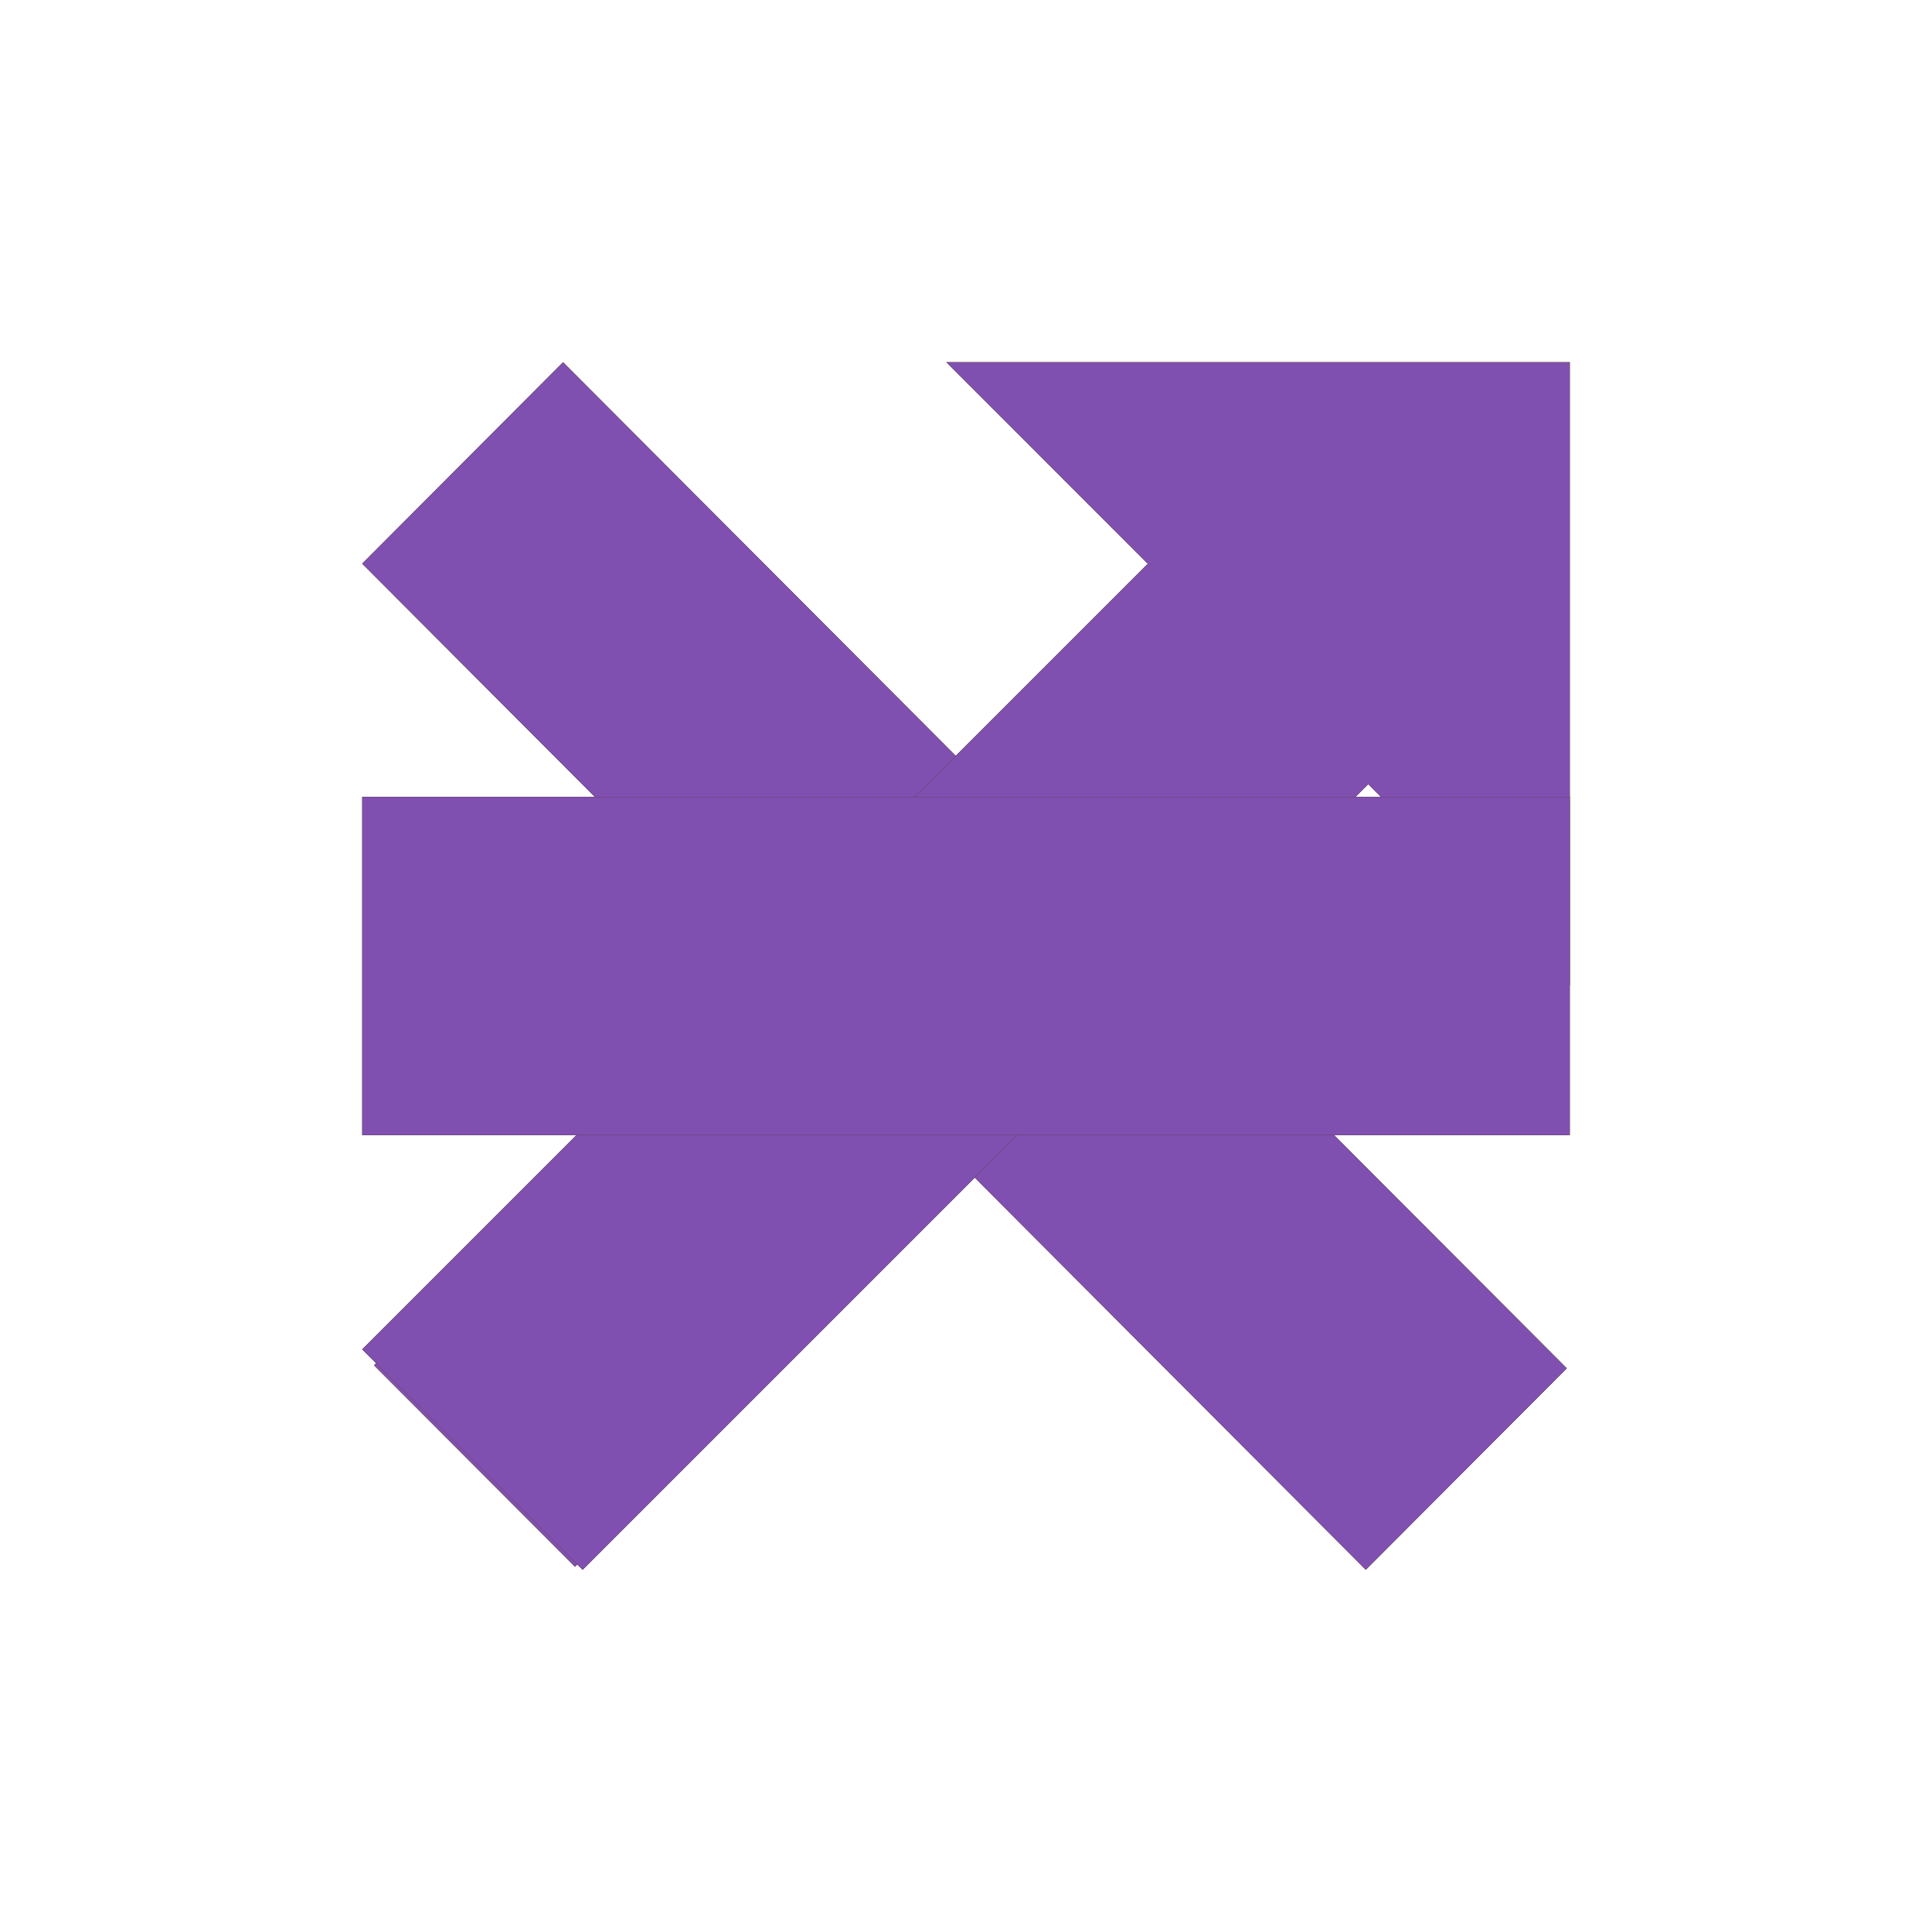
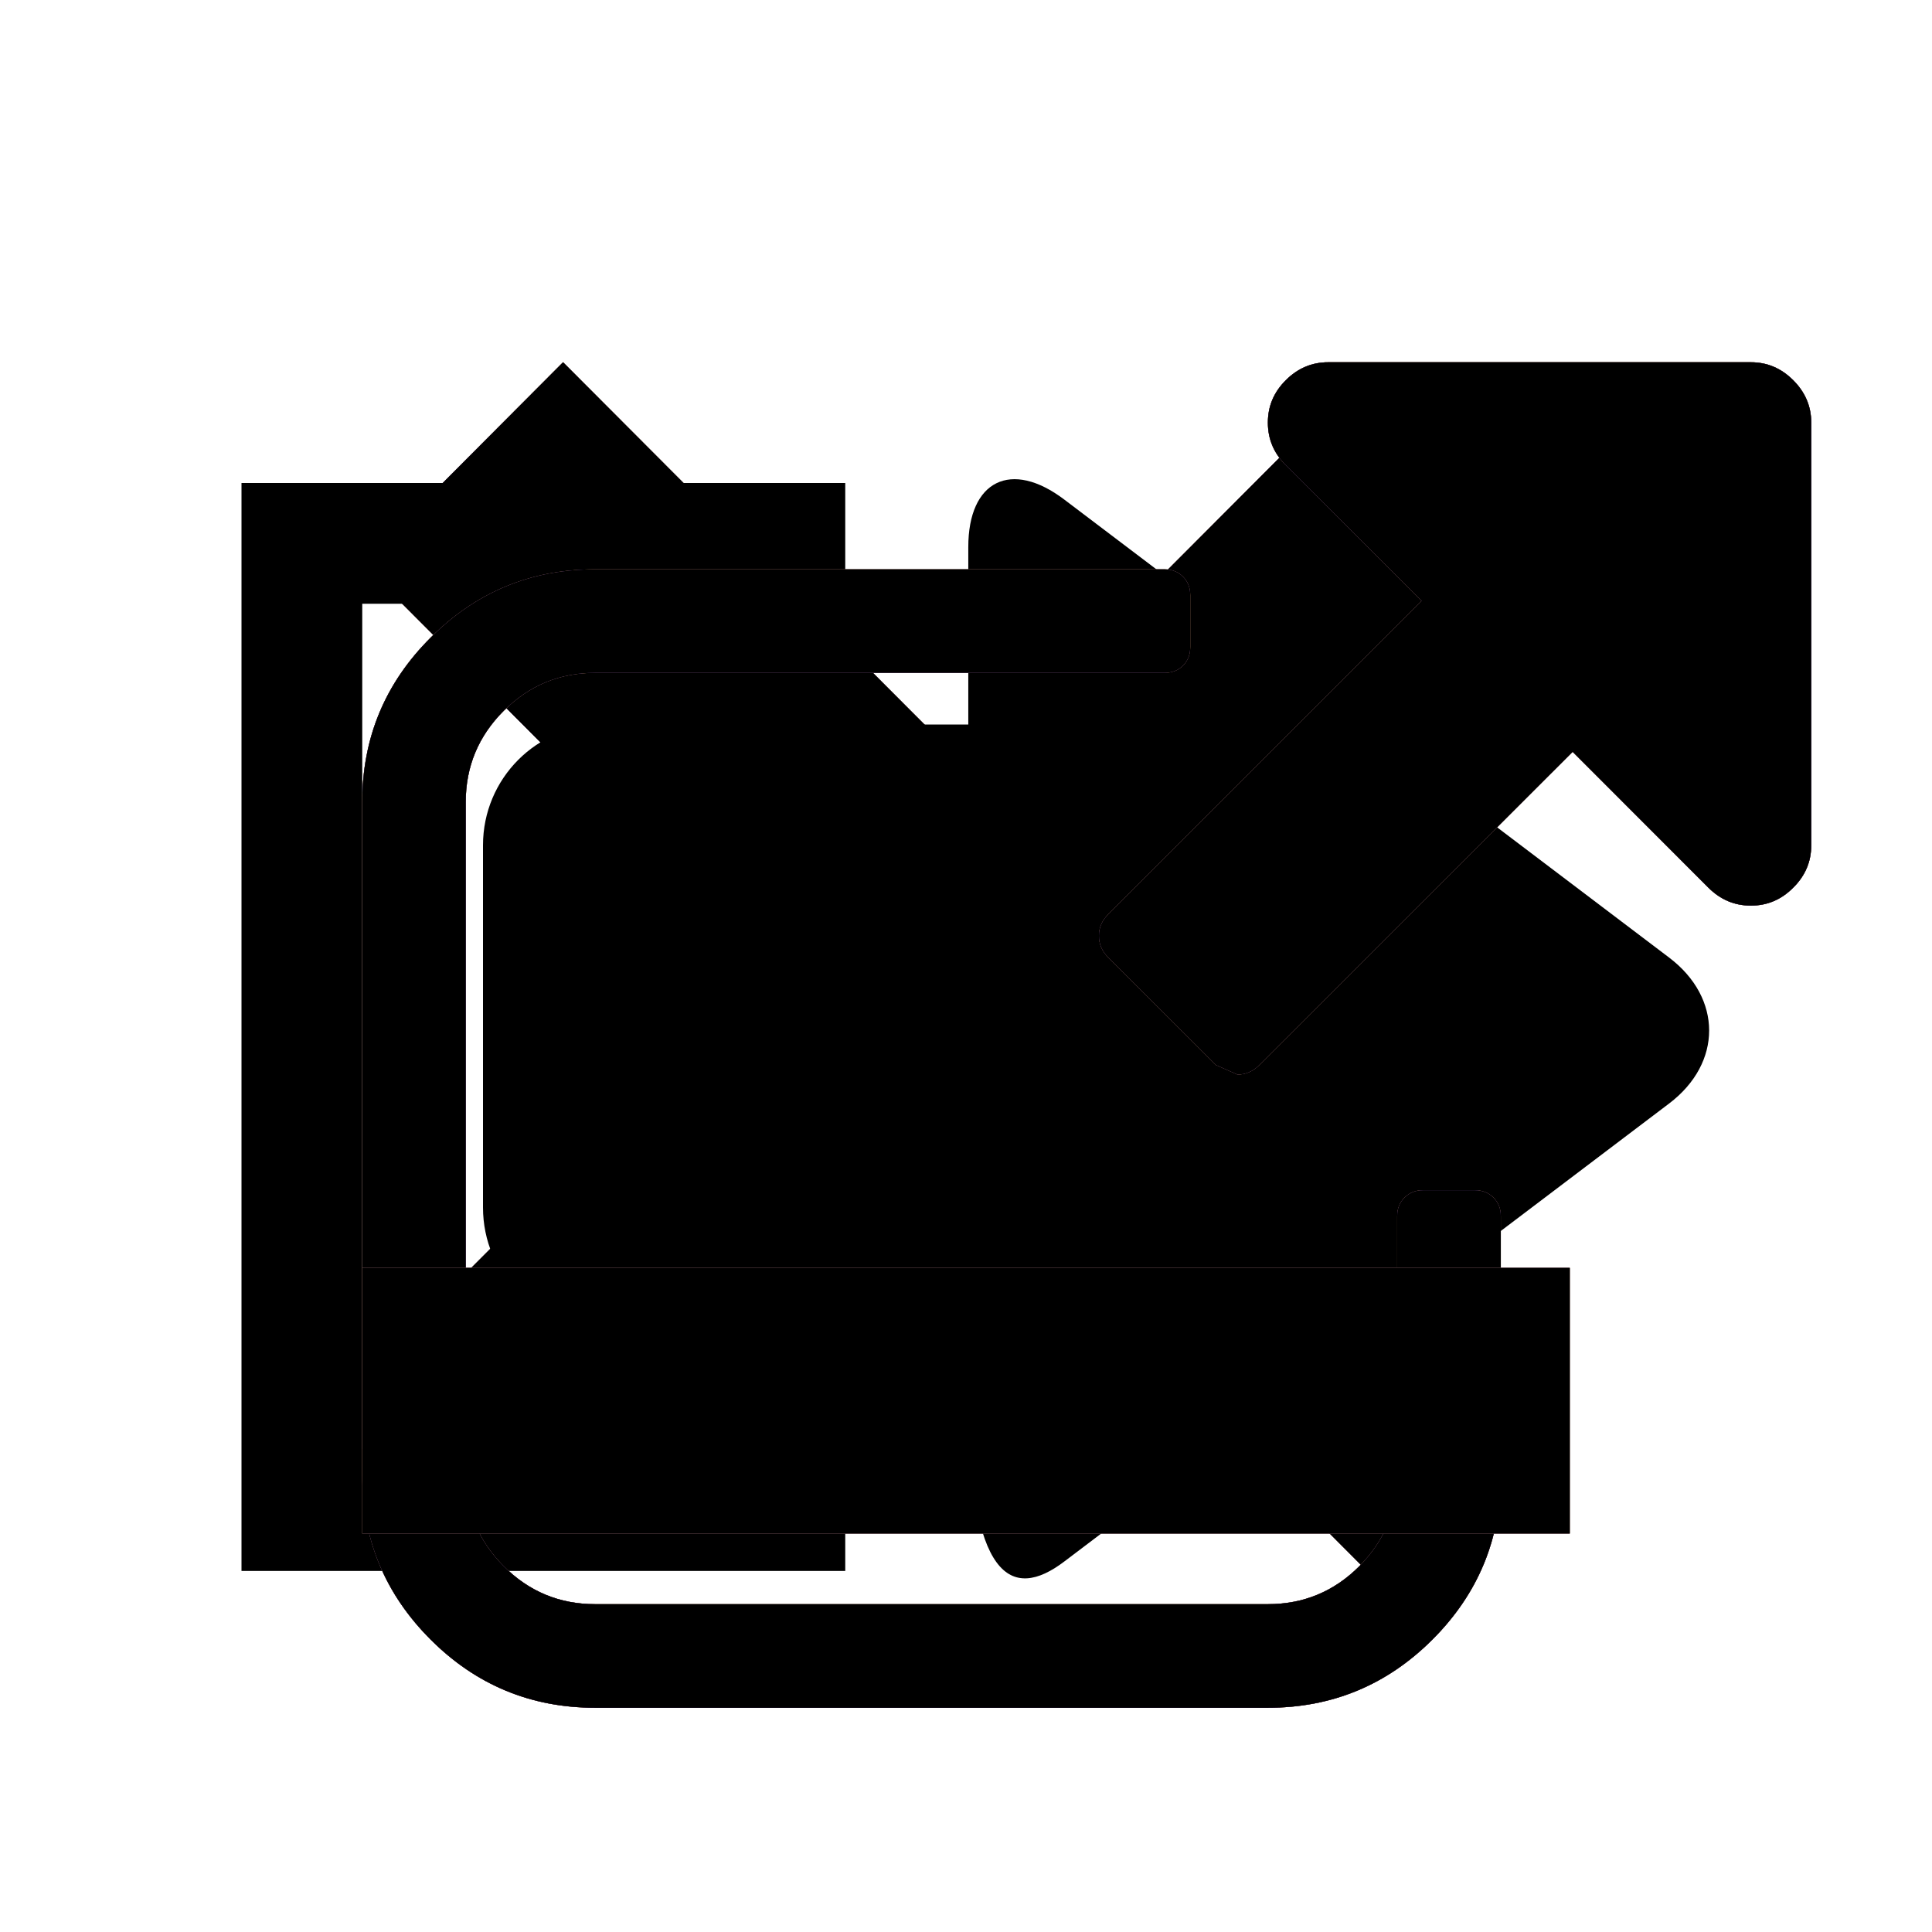
<svg xmlns="http://www.w3.org/2000/svg" xmlns:xlink="http://www.w3.org/1999/xlink" viewBox="-3 -3 16 16">
  <style>
    use:not(:target) {
      display: none;
    }
    use {
      fill: #FFCF00;
    }
+     use[id$="-hover"] {
+       fill: #000000;
+     }
    use[id$="-active"] {
      fill: #000000;
    }
    use[id$="-disabled"] {
      fill: #8050B0;
    }
+     use[id$="-white"] {
+       fill: #000000;
+     }
  </style>
  <defs>
    <polygon id="close-shape" points="10,1.717 8.336,0.049 5.024,3.369 1.663,0 0,1.668 3.36,5.037 0.098,8.307 1.762,9.975 5.025,6.705 8.311,10 9.975,8.332 6.688,5.037" />
    <path id="dropdown-shape" fill-rule="evenodd" d="M9,3L4.984,7L1,3H9z" />
-     <polygon id="expand-shape" points="10,0 4.838,0 6.506,1.669 0,8.175 1.825,10 8.331,3.494 10,5.162" />
-     <rect id="minimize-shape" y="3.6" width="10" height="2.8" />
+     <g id="expand-shape">
+       <path fill-rule="evenodd" d="M9.429,7.072v2.143c0,0.531-0.188,0.985-0.566,1.363c-0.377,0.377-0.832,0.565-1.363,0.565H1.929 c-0.531,0-0.986-0.188-1.363-0.565C0.188,10.2,0,9.746,0,9.214V3.643c0-0.531,0.188-0.985,0.566-1.362 c0.377-0.378,0.832-0.566,1.363-0.566h4.714c0.062,0,0.114,0.021,0.154,0.061s0.06,0.092,0.06,0.154v0.428 c0,0.063-0.02,0.114-0.06,0.154S6.705,2.572,6.643,2.572H1.929c-0.295,0-0.547,0.104-0.757,0.314S0.857,3.348,0.857,3.643v5.571 c0,0.295,0.105,0.547,0.315,0.757s0.462,0.314,0.757,0.314H7.5c0.294,0,0.547-0.104,0.757-0.314 c0.209-0.21,0.314-0.462,0.314-0.757V7.072c0-0.062,0.02-0.114,0.061-0.154c0.04-0.04,0.091-0.061,0.154-0.061h0.428 c0.062,0,0.114,0.021,0.154,0.061S9.429,7.009,9.429,7.072z" />
+       <path fill-rule="evenodd" d="M7.07,5.82L6.179,4.93C6.127,4.878,6.101,4.818,6.101,4.75s0.026-0.128,0.079-0.18l2.594-2.594L7.648,0.852 C7.549,0.753,7.5,0.636,7.5,0.5s0.049-0.252,0.148-0.351S7.864,0,8,0h3.5c0.136,0,0.252,0.05,0.351,0.149S12,0.365,12,0.5V4 c0,0.136-0.05,0.253-0.149,0.351C11.752,4.451,11.635,4.5,11.5,4.5c-0.136,0-0.253-0.05-0.352-0.149l-1.124-1.125L7.429,5.82 c-0.052,0.052-0.112,0.079-0.18,0.079" />
+     </g>
+     <rect id="minimize-shape" y="7.5" width="10" height="2.2" />
+     <path id="exit-shape" fill-rule="evenodd" d="M5.019,3 C5.013,3 5.006,3 5,3 L2,3 C1.444,3 1,3.448 1,4 L1,7 C1,7.556 1.448,8 2,8 L5,8 C5.006,8 5.013,8 5.019,8 L5.019,8.539 C5.019,10.079 5.376,10.265 5.815,9.931 L10.824,6.138 C11.265,5.803 11.264,5.265 10.824,4.931 L5.815,1.138 C5.374,0.803 5.019,0.98 5.019,1.53 L5.019,3 Z M-1,1 L4,1 L4,2 L0,2 L0,9 L4,9 L4,10.01 L-1,10.01 L-1,1 Z" />
  </defs>
  <use id="close" xlink:href="#close-shape" />
  <use id="close-active" xlink:href="#close-shape" />
  <use id="close-disabled" xlink:href="#close-shape" />
+   <use id="close-hover" xlink:href="#close-shape" />
+   <use id="exit-white" xlink:href="#exit-shape" />
  <use id="expand" xlink:href="#expand-shape" />
  <use id="expand-active" xlink:href="#expand-shape" />
  <use id="expand-disabled" xlink:href="#expand-shape" />
+   <use id="expand-hover" xlink:href="#expand-shape" />
  <use id="minimize" xlink:href="#minimize-shape" />
  <use id="minimize-active" xlink:href="#minimize-shape" />
  <use id="minimize-disabled" xlink:href="#minimize-shape" />
+   <use id="minimize-hover" xlink:href="#minimize-shape" />
</svg>
